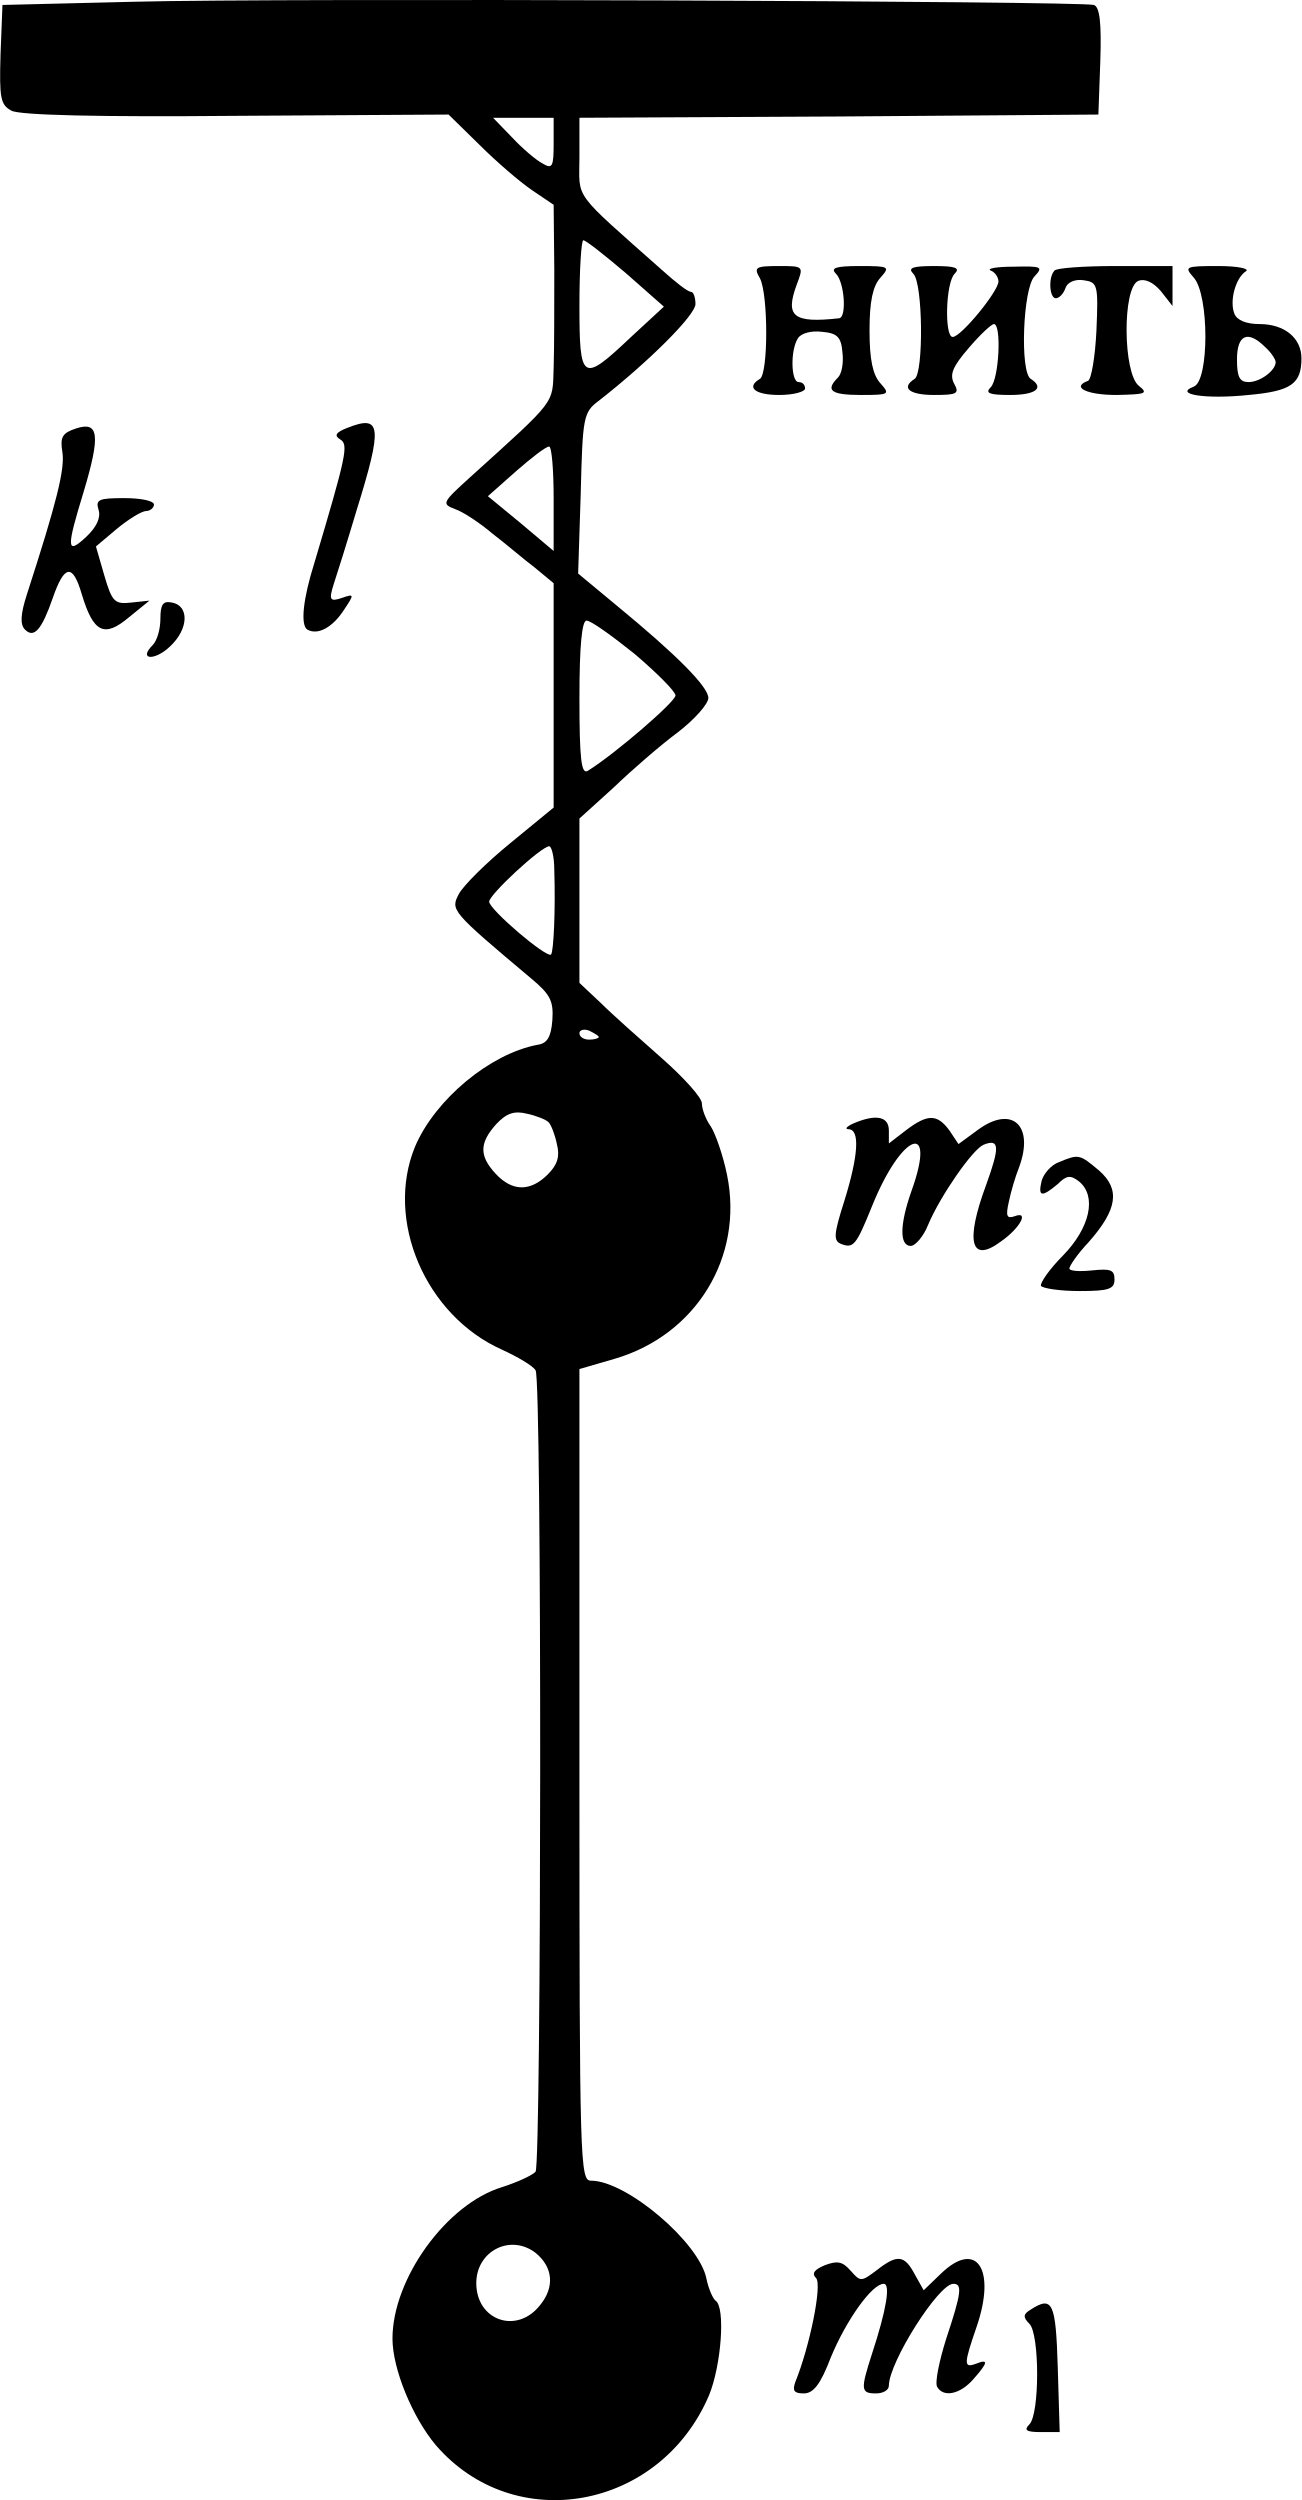
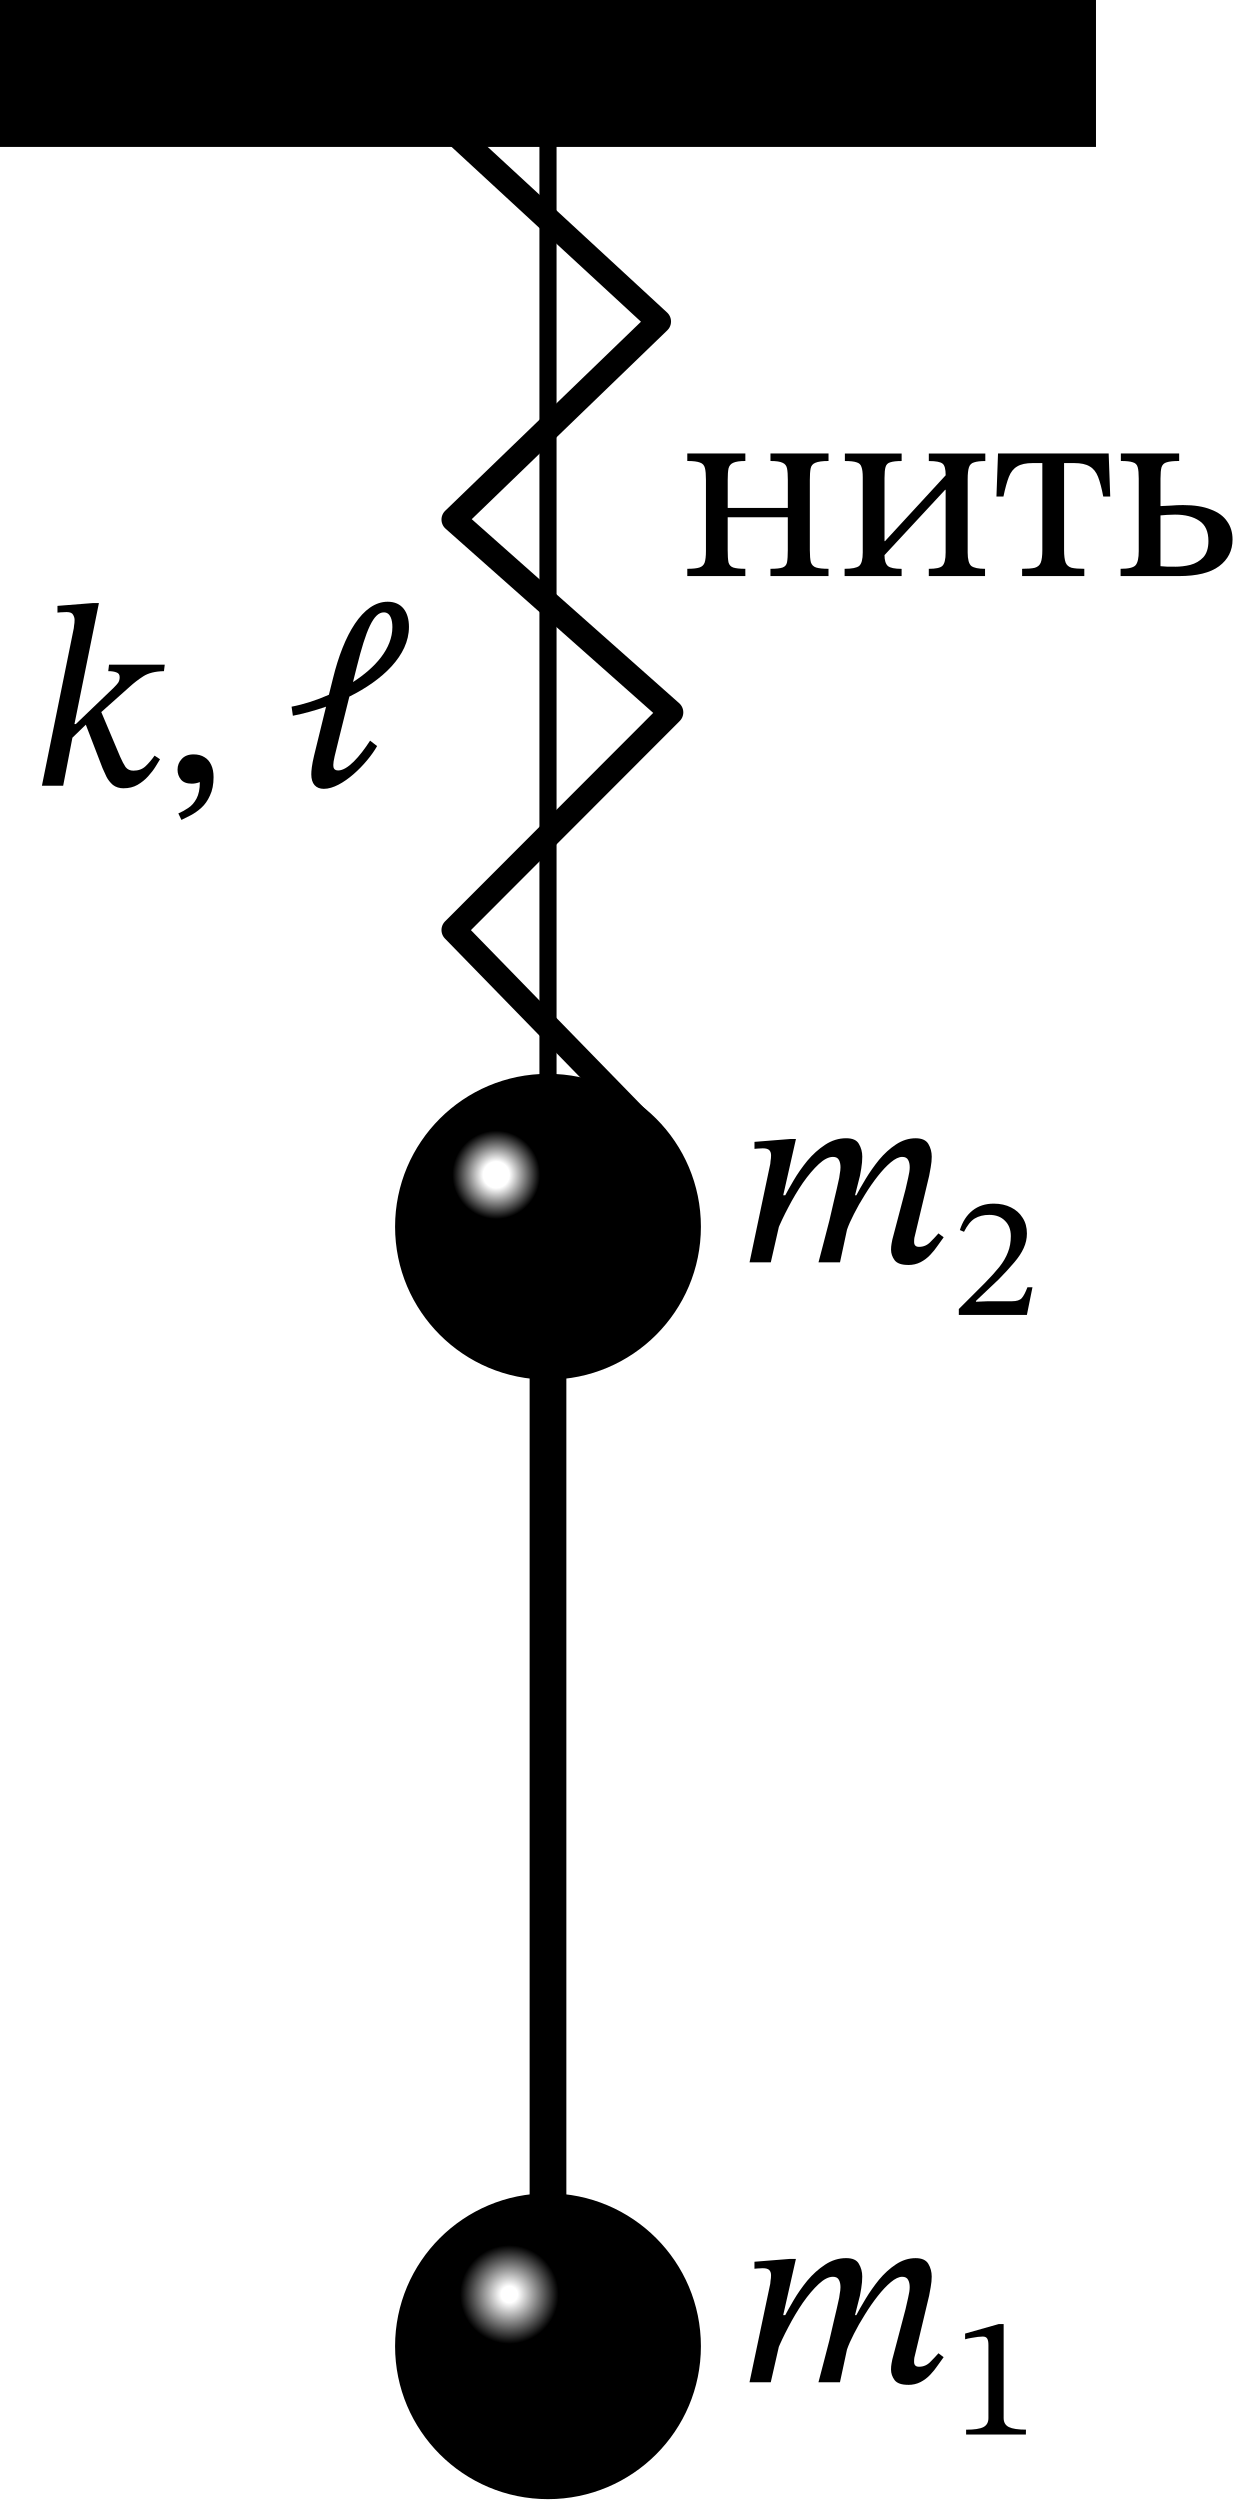
- <svg xmlns="http://www.w3.org/2000/svg" version="1.0" width="201.867pt" height="387.803pt" viewBox="0 0 201.867 387.803" preserveAspectRatio="xMidYMid meet" id="svg13">
-   <defs id="defs13" />
-   <path d="m 20.882,0.269 -20.5,0.5 -0.3,7.7 c -0.2,6.8 0,7.8 1.7,8.7 1.2,0.7 13.6,1 34.8,0.8 l 33,-0.2 4.8,4.7 c 2.6,2.6 6.2,5.7 8.1,7 l 3.4,2.3 0.1,10 c 0,5.5 0,12.4 -0.1,15.3 -0.2,5.7 0.6,4.7 -13,17 -4.3,3.9 -4.4,4.1 -2.3,4.9 1.2,0.4 3.8,2.1 5.8,3.8 2.1,1.6 5,4.1 6.6,5.3 l 2.9,2.4 v 17.4 17.4 l -6.7,5.5 c -3.8,3.1 -7.3,6.6 -8,7.9 -1.3,2.5 -1.3,2.6 11.2,13.1 3,2.5 3.5,3.5 3.3,6.5 -0.2,2.6 -0.8,3.6 -2.3,3.8 -7.4,1.4 -15.9,8.5 -19,15.8 -4.7,11.4 1.6,26.2 13.5,31.5 2.4,1.1 4.8,2.5 5.2,3.2 1,1.5 0.9,122.9 0,124.3 -0.4,0.5 -2.7,1.6 -5.2,2.4 -8.6,2.6 -17,14.2 -17,23.5 0,4.7 3.1,12.2 6.7,16.5 12.2,14.2 34.8,10.1 42.4,-7.7 1.9,-4.6 2.6,-13.7 1,-14.7 -0.4,-0.3 -1.1,-1.9 -1.4,-3.4 -1.1,-5.6 -12.4,-15.2 -17.9,-15.2 -1.7,0 -1.8,-2.4 -1.8,-63 v -62.9 l 5.5,-1.6 c 12.6,-3.7 20,-15.8 17.4,-28.5 -0.6,-3 -1.8,-6.4 -2.5,-7.5 -0.8,-1.1 -1.4,-2.7 -1.4,-3.6 0,-0.9 -2.8,-4 -6.2,-7 -3.4,-3 -7.7,-6.8 -9.5,-8.6 l -3.3,-3.1 v -12.8 -12.7 l 5.3,-4.8 c 2.8,-2.7 7.3,-6.6 10,-8.6 2.6,-2 4.7,-4.4 4.7,-5.3 0,-1.7 -4.8,-6.6 -14.3,-14.4 l -5.9,-4.9 0.4,-12.4 c 0.3,-11.9 0.4,-12.6 2.8,-14.4 7.8,-6.1 15,-13.3 15,-15 0,-1 -0.3,-1.9 -0.7,-1.9 -0.5,0 -2.4,-1.5 -4.4,-3.3 -14.2,-12.6 -12.9,-10.9 -12.9,-17.6 v -6.1 l 40.3,-0.2 40.2,-0.3 0.3,-8.3 c 0.2,-6 -0.1,-8.4 -1,-8.7 -1.9,-0.6 -125.2,-1.1 -148.8,-0.5 z m 65,22 c 0,3.6 -0.2,4 -1.7,3.1 -1,-0.5 -3.1,-2.3 -4.7,-4 l -3,-3.1 h 4.7 4.7 z m 11.2,20.1 5.9,5.2 -5.2,4.8 c -7.5,7.1 -7.9,6.8 -7.9,-5.1 0,-5.5 0.3,-10 0.6,-10 0.4,0 3.3,2.3 6.6,5.1 z m -11.2,35 v 8.1 l -5.1,-4.3 -5.1,-4.2 4.4,-3.9 c 2.4,-2.1 4.6,-3.8 5.1,-3.8 0.4,0 0.7,3.6 0.7,8.1 z m 12.6,24.1 c 3.4,2.9 6.3,5.8 6.3,6.4 0.1,0.9 -9.4,9.1 -13.6,11.7 -1,0.6 -1.3,-1.7 -1.3,-11.3 0,-8.2 0.4,-12 1.1,-12 0.7,0 4,2.4 7.5,5.2 z m -12.5,33.5 c 0.2,6.2 -0.1,12.6 -0.5,13.1 -0.7,0.6 -9.6,-7 -9.6,-8.2 0,-1.1 8,-8.5 9.3,-8.6 0.4,0 0.8,1.7 0.8,3.7 z m 6.9,25.9 c 0,0.2 -0.7,0.4 -1.5,0.4 -0.8,0 -1.5,-0.4 -1.5,-1 0,-0.5 0.7,-0.7 1.5,-0.4 0.8,0.4 1.5,0.8 1.5,1 z m -7.8,13.2 c 0.4,0.4 1,1.9 1.3,3.4 0.5,1.9 0.1,3.2 -1.4,4.7 -2.7,2.7 -5.5,2.7 -8.1,-0.1 -2.6,-2.8 -2.5,-4.8 0.1,-7.7 1.6,-1.7 2.8,-2.1 4.8,-1.6 1.4,0.3 2.9,0.9 3.3,1.3 z m -2,175.4 c 2.7,2.2 3,5.3 0.7,8.1 -3.6,4.6 -9.9,2.4 -9.9,-3.4 0,-5 5.3,-7.7 9.2,-4.7 z" id="path1" style="fill:#000000;stroke:none;stroke-width:0.1" />
-   <path d="m 117.882,43.169 c 1.3,2.5 1.3,14.8 0,15.6 -2.2,1.3 -0.8,2.5 3,2.5 2.2,0 4,-0.5 4,-1 0,-0.6 -0.4,-1 -1,-1 -1.2,0 -1.3,-5 -0.1,-6.8 0.5,-0.8 2.1,-1.2 3.7,-1 2.4,0.2 3,0.8 3.2,3.2 0.2,1.6 -0.1,3.3 -0.7,3.9 -2,2 -1.1,2.7 3.6,2.7 4.4,0 4.5,-0.1 3,-1.8 -1.2,-1.3 -1.7,-3.7 -1.7,-8.2 0,-4.5 0.5,-6.9 1.7,-8.2 1.5,-1.7 1.4,-1.8 -3.2,-1.8 -3.8,0 -4.6,0.3 -3.7,1.2 1.3,1.3 1.7,6.7 0.5,6.9 -7.2,0.8 -8.4,-0.3 -6.6,-5.2 1.1,-2.9 1.1,-2.9 -2.8,-2.9 -3.6,0 -3.9,0.2 -2.9,1.9 z" id="path2" style="fill:#000000;stroke:none;stroke-width:0.1" />
-   <path d="m 141.682,42.469 c 1.5,1.5 1.6,15.4 0.2,16.3 -2.2,1.4 -0.8,2.5 3,2.5 3.6,0 4,-0.2 3.1,-1.8 -0.7,-1.4 -0.2,-2.6 2.3,-5.5 1.7,-2 3.5,-3.7 3.9,-3.7 1.2,0 0.8,8.5 -0.5,9.8 -0.9,0.9 -0.3,1.2 3,1.2 4,0 5.4,-1.1 3.2,-2.5 -1.7,-1.1 -1.2,-14.1 0.6,-15.9 1.4,-1.5 1.1,-1.6 -3.3,-1.5 -2.6,0 -4.2,0.3 -3.5,0.6 0.6,0.2 1.2,1 1.2,1.7 0,1.5 -5.8,8.6 -7.1,8.6 -1.3,0 -1.1,-8.4 0.3,-9.8 0.9,-0.9 0.2,-1.2 -3.2,-1.2 -3.4,0 -4.1,0.3 -3.2,1.2 z" id="path3" style="fill:#000000;stroke:none;stroke-width:0.1" />
-   <path d="m 163.582,41.969 c -1,1 -0.8,4.3 0.2,4.3 0.5,0 1.2,-0.7 1.5,-1.6 0.3,-0.9 1.5,-1.4 2.8,-1.2 2.2,0.3 2.3,0.7 2,7.8 -0.2,4.1 -0.8,7.6 -1.3,7.8 -2.7,1 -0.2,2.2 4.4,2.2 4.5,-0.1 5,-0.2 3.5,-1.4 -2.5,-1.9 -2.6,-15.3 -0.1,-16.3 1,-0.4 2.3,0.2 3.5,1.6 l 1.8,2.3 v -3.1 -3.1 h -8.8 c -4.9,0 -9.2,0.3 -9.5,0.7 z" id="path4" style="fill:#000000;stroke:none;stroke-width:0.1" />
-   <path d="m 185.182,43.069 c 2.4,2.7 2.4,16 0,16.9 -3.2,1.2 1.8,2 8.5,1.3 6.6,-0.6 8.2,-1.7 8.2,-5.7 0,-3.1 -2.6,-5.3 -6.5,-5.3 -2.1,0 -3.5,-0.6 -3.9,-1.6 -0.8,-2 0.2,-5.6 1.8,-6.6 0.6,-0.4 -1.3,-0.8 -4.3,-0.8 -5.2,0 -5.3,0.1 -3.8,1.8 z m 11.1,10.8 c 0.9,0.8 1.6,1.9 1.6,2.3 0,1.3 -2.4,3.1 -4.2,3.1 -1.4,0 -1.8,-0.8 -1.8,-3.5 0,-3.9 1.7,-4.6 4.4,-1.9 z" id="path5" style="fill:#000000;stroke:none;stroke-width:0.1" />
-   <path d="m 11.782,66.469 c -2.1,0.7 -2.5,1.3 -2.1,3.7 0.4,2.6 -0.9,7.8 -5.5,22 -1,3.1 -1.1,4.7 -0.3,5.5 1.4,1.4 2.6,0 4.3,-4.9 1.8,-5.2 3.1,-5.4 4.5,-0.6 1.8,6 3.5,6.8 7.3,3.6 l 3.2,-2.6 -2.8,0.3 c -2.6,0.3 -3,-0.1 -4.2,-4.2 l -1.3,-4.5 3.2,-2.7 c 1.8,-1.5 3.9,-2.8 4.6,-2.8 0.6,0 1.2,-0.5 1.2,-1 0,-0.6 -2.1,-1 -4.6,-1 -3.9,0 -4.5,0.2 -4,1.8 0.4,1.2 -0.3,2.7 -1.9,4.2 -3.1,2.9 -3.1,1.8 -0.4,-7 2.6,-8.7 2.4,-11 -1.2,-9.8 z" id="path6" style="fill:#000000;stroke:none;stroke-width:0.1" />
-   <path d="m 53.882,66.369 c -1.8,0.7 -2.1,1.2 -1.1,1.8 1.3,0.8 1,2.3 -4,19.1 -1.8,5.7 -2.2,9.7 -1.1,10.4 1.6,0.9 3.9,-0.3 5.7,-3.1 1.6,-2.4 1.6,-2.5 -0.4,-1.8 -1.8,0.6 -2,0.3 -1.2,-2.2 0.5,-1.5 2.1,-6.6 3.5,-11.3 4.1,-13.2 3.9,-15 -1.4,-12.9 z" id="path7" style="fill:#000000;stroke:none;stroke-width:0.1" />
-   <path d="m 24.882,95.969 c 0,1.6 -0.5,3.4 -1.2,4.1 -2.3,2.3 0.3,2.5 2.7,0.2 2.9,-2.7 3,-6.3 0.3,-6.8 -1.4,-0.3 -1.8,0.3 -1.8,2.5 z" id="path8" style="fill:#000000;stroke:none;stroke-width:0.1" />
-   <path d="m 132.382,174.269 c -1.1,0.5 -1.4,0.9 -0.7,0.9 1.7,0.1 1.5,4 -0.7,11.1 -1.7,5.3 -1.7,6.2 -0.5,6.7 1.9,0.7 2.3,0.3 4.8,-5.9 4.6,-11.4 10.1,-13.4 6.1,-2.3 -1.8,5.1 -1.9,8.5 -0.1,8.5 0.7,0 2,-1.5 2.7,-3.3 1.9,-4.5 6.9,-11.7 8.6,-12.4 2.5,-1 2.5,0.4 0.4,6.2 -3.3,8.9 -2.4,12.3 2.3,8.8 3,-2.1 4.4,-4.8 2.1,-3.9 -1.2,0.4 -1.4,0 -0.9,-2.2 0.3,-1.5 1,-3.9 1.6,-5.4 2.4,-6.5 -1.1,-9.7 -6.4,-5.8 l -3,2.2 -1.4,-2.1 c -1.9,-2.6 -3.4,-2.6 -6.8,0 l -2.6,2 v -2 c 0,-2.2 -2,-2.6 -5.5,-1.1 z" id="path9" style="fill:#000000;stroke:none;stroke-width:0.1" />
-   <path d="m 164.282,180.269 c -1.2,0.4 -2.4,1.8 -2.7,2.9 -0.6,2.5 0,2.6 2.5,0.5 1.4,-1.4 2,-1.4 3.3,-0.4 2.8,2.3 1.7,7.2 -2.5,11.5 -2.1,2.1 -3.6,4.3 -3.4,4.7 0.3,0.4 3,0.8 6,0.8 4.5,0 5.4,-0.3 5.4,-1.8 0,-1.5 -0.6,-1.7 -3.5,-1.4 -1.9,0.2 -3.5,0.1 -3.5,-0.3 0,-0.4 1.3,-2.3 3,-4.1 4.5,-5.1 4.9,-8.2 1.6,-11.1 -3,-2.5 -3.1,-2.6 -6.2,-1.3 z" id="path10" style="fill:#000000;stroke:none;stroke-width:0.1" />
-   <path d="m 127.982,351.369 c -1.7,0.7 -2.1,1.3 -1.4,2 1,1 -1,10.7 -3.2,16.1 -0.5,1.4 -0.2,1.8 1.3,1.8 1.5,0 2.6,-1.4 4.2,-5.6 2.4,-5.8 6.4,-11.4 8.2,-11.4 1.1,0 0.4,4.1 -1.8,10.8 -1.8,5.6 -1.8,6.2 0.6,6.2 1.1,0 2,-0.5 2,-1.2 0,-3.6 7.7,-15.8 10,-15.8 1.4,0 1.3,1.3 -1.1,8.5 -1.1,3.5 -1.8,6.9 -1.4,7.5 1,1.7 3.6,1.1 5.6,-1.2 2.3,-2.6 2.4,-3.2 0.4,-2.4 -1.9,0.7 -1.9,0.1 0.1,-5.7 3.1,-9 0,-13.6 -5.5,-8.3 l -2.7,2.6 -1.4,-2.5 c -1.6,-3 -2.7,-3.1 -5.9,-0.6 -2.4,1.8 -2.5,1.8 -4,0.1 -1.3,-1.5 -2.1,-1.6 -4,-0.9 z" id="path12" style="fill:#000000;stroke:none;stroke-width:0.1" />
-   <path d="m 159.882,358.269 c -1.2,0.7 -1.2,1.2 -0.2,2.2 1.6,1.6 1.6,14 0,15.6 -0.9,0.9 -0.5,1.2 1.8,1.2 h 2.9 l -0.3,-10 c -0.3,-10.1 -0.8,-11.2 -4.2,-9 z" id="path13" style="fill:#000000;stroke:none;stroke-width:0.1" />
+ <svg xmlns="http://www.w3.org/2000/svg" width="50.33mm" height="102.1mm" version="1.1" viewBox="0 0 50.33 102.1" xml:space="preserve">
+   <defs>
+     <radialGradient id="b" cx="53.02" cy="15.93" r="6.245" gradientTransform="matrix(.2868 0 0 .2887 44.61 18.13)" gradientUnits="userSpaceOnUse">
+       <stop stop-opacity="0" offset=".299" />
+       <stop offset="1" />
+     </radialGradient>
+     <radialGradient id="a" cx="55.25" cy="61.66" r="6.245" gradientTransform="matrix(.3222 0 0 .3222 42.55 48.59)" gradientUnits="userSpaceOnUse">
+       <stop stop-opacity="0" offset=".168" />
+       <stop offset="1" />
+     </radialGradient>
+   </defs>
+   <g transform="translate(-39.55 25.25)">
+     <circle cx="61.93" cy="24.85" r="5.866" fill="url(#b)" fill-rule="evenodd" stop-color="#000000" stroke="#000" stroke-width=".758" style="-inkscape-stroke:none;font-variation-settings:normal" />
+     <circle cx="61.93" cy="70.57" r="5.866" fill="url(#a)" fill-rule="evenodd" stop-color="#000000" stroke="#000" stroke-width=".758" style="-inkscape-stroke:none;font-variation-settings:normal" />
+     <g fill="none" stroke="#000" stroke-dashoffset="2.646">
+       <path d="m61.93 64.96v-34.49" stroke-linejoin="bevel" stroke-width="1.5" style="paint-order:fill markers stroke" />
+       <path d="m39.55-22.25h44.76" stroke-linejoin="round" stroke-width="6" style="paint-order:stroke fill markers" />
+       <path d="m61.93 19.23v-41.48" stroke-linejoin="round" stroke-width=".7" style="paint-order:stroke fill markers" />
+     </g>
+     <path d="m69.99-1.724h-2.371v-0.296q0.339 0 0.497-0.053 0.159-0.053 0.212-0.201 0.053-0.159 0.053-0.476v-2.9q0-0.328-0.042-0.487-0.042-0.169-0.201-0.222-0.159-0.064-0.519-0.064v-0.307h2.371v0.307q-0.339 0-0.497 0.074-0.148 0.064-0.191 0.233-0.032 0.159-0.032 0.466v1.143h2.455v-1.143q0-0.307-0.032-0.466-0.032-0.169-0.18-0.233-0.148-0.074-0.497-0.074v-0.307h2.371v0.307q-0.37 0-0.54 0.074-0.159 0.064-0.191 0.233-0.032 0.159-0.032 0.466v2.868q0 0.328 0.042 0.497 0.053 0.159 0.212 0.212 0.169 0.053 0.508 0.053v0.296h-2.371v-0.296q0.349 0 0.497-0.053 0.148-0.053 0.18-0.212 0.032-0.169 0.032-0.497v-1.344h-2.455v1.344q0 0.328 0.032 0.497 0.042 0.159 0.191 0.212 0.159 0.053 0.497 0.053zm6.382 0h-2.328v-0.296q0.445 0 0.593-0.116 0.148-0.127 0.148-0.55v-3.069q0-0.286-0.053-0.423-0.042-0.148-0.201-0.191-0.148-0.053-0.476-0.053v-0.307h2.318v0.307q-0.307 0-0.466 0.053-0.148 0.042-0.191 0.191-0.042 0.138-0.042 0.445v2.582h0.021l2.476-2.688q0-0.381-0.127-0.476-0.127-0.106-0.561-0.106v-0.307h2.307v0.307q-0.296 0-0.455 0.053-0.159 0.042-0.212 0.201-0.053 0.159-0.053 0.487v2.995q0 0.423 0.148 0.55 0.159 0.116 0.561 0.116v0.296h-2.297v-0.296q0.423 0 0.55-0.116 0.138-0.127 0.138-0.55v-2.561h-0.021l-2.476 2.667q0 0.318 0.138 0.445 0.138 0.116 0.561 0.116zm7.461 0h-2.54v-0.296q0.349 0 0.519-0.042 0.18-0.053 0.243-0.212 0.064-0.169 0.064-0.508v-3.556h-0.392q-0.413 0-0.635 0.138-0.222 0.127-0.339 0.423-0.116 0.296-0.222 0.804h-0.286l0.064-1.757h4.519l0.064 1.757h-0.286q-0.095-0.508-0.212-0.804-0.116-0.296-0.339-0.423-0.222-0.138-0.635-0.138h-0.413v3.556q0 0.339 0.064 0.508 0.064 0.159 0.243 0.212 0.18 0.042 0.519 0.042zm3.863 0h-2.381v-0.296q0.487 0 0.614-0.148 0.127-0.148 0.127-0.572v-2.963q0-0.318-0.042-0.466-0.042-0.159-0.201-0.201-0.148-0.053-0.487-0.053v-0.307h2.381v0.307q-0.349 0-0.508 0.053-0.159 0.042-0.212 0.201-0.042 0.148-0.042 0.466v1.122q0.201-0.011 0.434-0.021 0.233-0.021 0.487-0.021 0.688 0 1.132 0.18 0.455 0.169 0.667 0.487 0.222 0.307 0.222 0.741 0 0.677-0.55 1.09-0.54 0.402-1.64 0.402zm-0.159-0.381q0.318 0 0.624-0.074 0.318-0.085 0.529-0.307 0.212-0.233 0.212-0.667 0-0.582-0.37-0.826-0.37-0.254-0.995-0.254-0.169 0-0.328 0.011-0.148 0.011-0.265 0.021v2.074q0.159 0.011 0.296 0.021 0.138 0 0.296 0z" stroke-width=".45" style="font-variant-ligatures:none" aria-label="нить" />
+     <g stroke-width=".45" style="font-variant-ligatures:none" aria-label="k, 𝓁">
+       <path d="m42.13 6.839h-0.868l1.302-6.435t0.011-0.106q0.021-0.106 0.021-0.233 0-0.106-0.064-0.212-0.053-0.106-0.265-0.106-0.138 0-0.254 0.011t-0.116 0.011v-0.275l1.46-0.116h0.233l-1.027 5.08-0.032 0.296zm2.476 0.106q-0.265 0-0.445-0.138-0.169-0.148-0.265-0.339-0.095-0.201-0.159-0.349l-0.741-1.926 0.624-0.519 0.836 1.979q0.116 0.265 0.222 0.423 0.116 0.148 0.318 0.148 0.307 0 0.497-0.18 0.191-0.18 0.37-0.434l0.222 0.148q-0.053 0.095-0.18 0.296-0.116 0.191-0.307 0.402-0.18 0.201-0.434 0.349-0.243 0.138-0.561 0.138zm-1.524-2.625-0.688 0.667 0.053-0.667h0.201l1.545-1.482q0.116-0.116 0.18-0.201 0.064-0.095 0.064-0.233 0-0.148-0.127-0.191-0.127-0.053-0.339-0.053l0.032-0.265h2.275l-0.032 0.265q-0.54 0.011-0.847 0.212-0.296 0.191-0.55 0.423l-1.259 1.122z" />
+       <path d="m46.96 8.236-0.127-0.265q0.201-0.085 0.402-0.222 0.201-0.127 0.339-0.381t0.138-0.677q-0.169 0.064-0.328 0.064-0.307 0-0.445-0.169-0.138-0.169-0.138-0.402 0-0.254 0.169-0.434 0.169-0.191 0.487-0.191 0.265 0 0.445 0.116 0.18 0.106 0.275 0.318 0.095 0.201 0.095 0.497 0 0.445-0.148 0.751-0.138 0.307-0.349 0.497t-0.434 0.307q-0.222 0.116-0.381 0.191zm5.821-1.27c0.741 0 1.757-1.016 2.17-1.746l-0.286-0.222c-0.423 0.656-0.921 1.217-1.302 1.217-0.18 0-0.201-0.116-0.201-0.222 0-0.169 0.064-0.402 0.233-1.09l0.423-1.704c1.344-0.667 2.434-1.672 2.434-2.847 0-0.603-0.286-1.027-0.868-1.027-1.027 0-1.799 1.355-2.233 3.122l-0.169 0.677c-0.497 0.222-1.027 0.392-1.524 0.487l0.053 0.37c0.434-0.085 0.9-0.212 1.355-0.37l-0.487 1.99c-0.095 0.392-0.116 0.635-0.116 0.773 0 0.381 0.18 0.593 0.519 0.593zm1.185-4.36 0.159-0.635c0.37-1.482 0.677-2.212 1.101-2.212 0.275 0 0.349 0.318 0.349 0.603 0 0.868-0.688 1.651-1.609 2.244z" />
+     </g>
+     <g transform="translate(-1.313 .7967)" stroke-width=".45">
+       <path d="m77.95 71.35q-0.402 0-0.55-0.191-0.148-0.201-0.148-0.434 0-0.127 0.021-0.243 0.021-0.127 0.032-0.169l0.54-2.053q0.053-0.212 0.106-0.466 0.064-0.265 0.064-0.434 0-0.18-0.064-0.296-0.064-0.127-0.243-0.127-0.201 0-0.466 0.222-0.254 0.212-0.529 0.561-0.275 0.349-0.529 0.762-0.254 0.402-0.445 0.783-0.191 0.37-0.286 0.646l0.36-1.365q0.159-0.307 0.402-0.709 0.243-0.402 0.55-0.783 0.318-0.381 0.688-0.624 0.381-0.254 0.804-0.254 0.381 0 0.519 0.233 0.138 0.233 0.138 0.519 0 0.201-0.042 0.434-0.042 0.233-0.064 0.349l-0.582 2.445t-0.021 0.085q-0.011 0.074-0.011 0.169 0 0.201 0.201 0.201 0.275 0 0.466-0.201 0.201-0.201 0.328-0.349l0.212 0.159q-0.106 0.148-0.243 0.339-0.127 0.191-0.307 0.381-0.169 0.18-0.392 0.296t-0.508 0.116zm-5.609-0.106h-0.868l0.847-4.022t0.011-0.116q0.021-0.116 0.021-0.233 0-0.138-0.074-0.212-0.074-0.074-0.265-0.074-0.106 0-0.222 0.011-0.116 0.011-0.116 0.011v-0.286l1.45-0.116h0.243l-0.519 2.297h0.116zm2.826 0h-0.878q0.116-0.423 0.222-0.847 0.116-0.434 0.222-0.857 0.106-0.434 0.201-0.868 0.106-0.434 0.201-0.878 0 0 0.021-0.148 0.032-0.159 0.032-0.286 0-0.18-0.064-0.296-0.064-0.127-0.243-0.127-0.265 0-0.582 0.296-0.318 0.296-0.646 0.762-0.318 0.466-0.593 0.995-0.275 0.519-0.455 0.963l0.265-1.333q0.159-0.307 0.402-0.72 0.243-0.413 0.561-0.804 0.328-0.392 0.73-0.656 0.402-0.265 0.857-0.265 0.392 0 0.519 0.233 0.138 0.233 0.138 0.519 0 0.233-0.042 0.487t-0.053 0.296l-0.201 0.794h0.148l-0.476 1.408z" aria-label="m" />
+       <path d="m82.76 73.38h-2.441v-0.198q0.501 0 0.706-0.106 0.205-0.106 0.205-0.367v-2.985q0-0.183-0.049-0.261-0.049-0.085-0.183-0.085-0.071 0-0.198 0.014-0.127 0.014-0.268 0.042-0.141 0.021-0.254 0.056v-0.233l1.369-0.388h0.205v3.838q0 0.261 0.212 0.367t0.699 0.106z" style="font-variant-ligatures:none" aria-label="1" />
+     </g>
+     <g transform="translate(.5882 -.3993)" stroke-width=".45">
+       <path d="m76.05 26.81q-0.402 0-0.55-0.191-0.148-0.201-0.148-0.434 0-0.127 0.021-0.243 0.021-0.127 0.032-0.169l0.54-2.053q0.053-0.212 0.106-0.466 0.064-0.265 0.064-0.434 0-0.18-0.064-0.296-0.064-0.127-0.243-0.127-0.201 0-0.466 0.222-0.254 0.212-0.529 0.561-0.275 0.349-0.529 0.762-0.254 0.402-0.445 0.783-0.191 0.37-0.286 0.646l0.36-1.365q0.159-0.307 0.402-0.709 0.243-0.402 0.55-0.783 0.318-0.381 0.688-0.624 0.381-0.254 0.804-0.254 0.381 0 0.519 0.233 0.138 0.233 0.138 0.519 0 0.201-0.042 0.434-0.042 0.233-0.064 0.349l-0.582 2.445t-0.021 0.085q-0.011 0.074-0.011 0.169 0 0.201 0.201 0.201 0.275 0 0.466-0.201 0.201-0.201 0.328-0.349l0.212 0.159q-0.106 0.148-0.243 0.339-0.127 0.191-0.307 0.381-0.169 0.18-0.392 0.296t-0.508 0.116zm-5.609-0.106h-0.868l0.847-4.022t0.011-0.116q0.021-0.116 0.021-0.233 0-0.138-0.074-0.212-0.074-0.074-0.265-0.074-0.106 0-0.222 0.011-0.116 0.011-0.116 0.011v-0.286l1.45-0.116h0.243l-0.519 2.297h0.116zm2.826 0h-0.878q0.116-0.423 0.222-0.847 0.116-0.434 0.222-0.857 0.106-0.434 0.201-0.868 0.106-0.434 0.201-0.878 0 0 0.021-0.148 0.032-0.159 0.032-0.286 0-0.18-0.064-0.296-0.064-0.127-0.243-0.127-0.265 0-0.582 0.296-0.318 0.296-0.646 0.762-0.318 0.466-0.593 0.995-0.275 0.519-0.455 0.963l0.265-1.333q0.159-0.307 0.402-0.72 0.243-0.413 0.561-0.804 0.328-0.392 0.73-0.656 0.402-0.265 0.857-0.265 0.392 0 0.519 0.233 0.138 0.233 0.138 0.519 0 0.233-0.042 0.487t-0.053 0.296l-0.201 0.794h0.148l-0.476 1.408z" aria-label="m" />
+       <path d="m80.9 28.85h-2.78v-0.24l1.072-1.072q0.353-0.36 0.586-0.649 0.233-0.296 0.346-0.593 0.12-0.296 0.12-0.663 0-0.395-0.24-0.628-0.233-0.24-0.642-0.24-0.346 0-0.593 0.148-0.24 0.148-0.437 0.543l-0.169-0.071q0.162-0.515 0.515-0.797 0.353-0.282 0.868-0.282 0.402 0 0.706 0.155 0.303 0.148 0.473 0.423 0.176 0.268 0.176 0.642 0 0.31-0.134 0.6-0.127 0.282-0.388 0.586-0.254 0.303-0.628 0.684l-0.931 0.882v0.035l0.494-0.021h0.981q0.282 0 0.395-0.127t0.233-0.445h0.205z" style="font-variant-ligatures:none" aria-label="2" />
+     </g>
+     <path d="m58.08-19.85 8.375 7.731-8.375 8.088 8.876 7.874-8.876 8.889 8.315 8.537" fill="none" stroke="#000" stroke-dashoffset="2.646" stroke-linejoin="round" style="paint-order:stroke fill markers" />
+   </g>
</svg>
